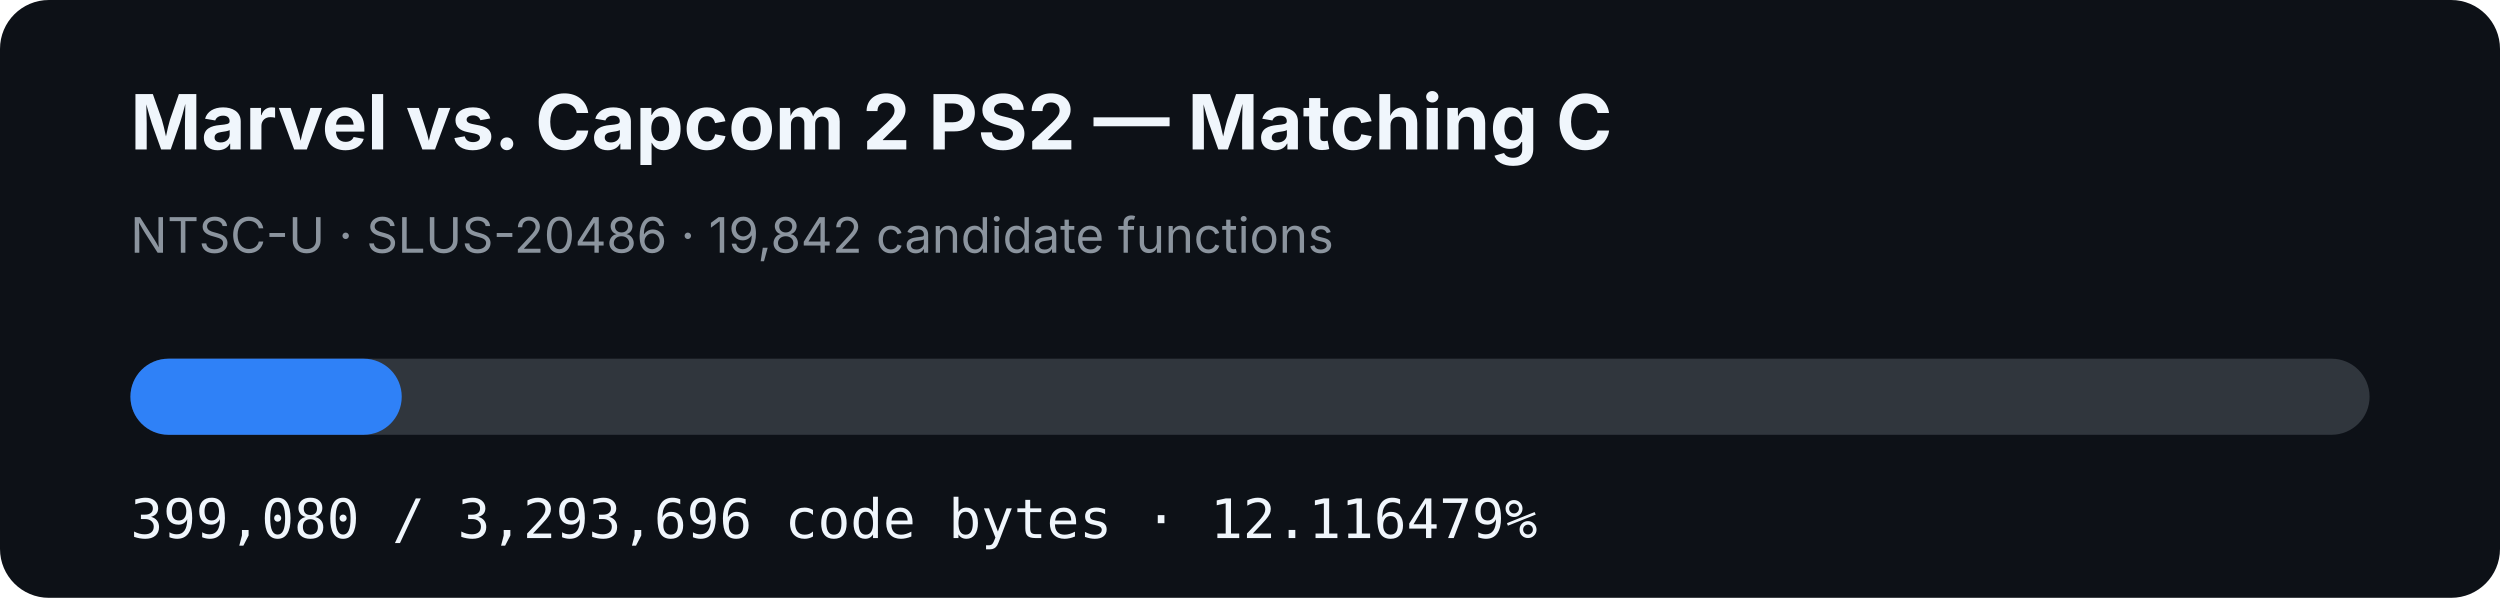
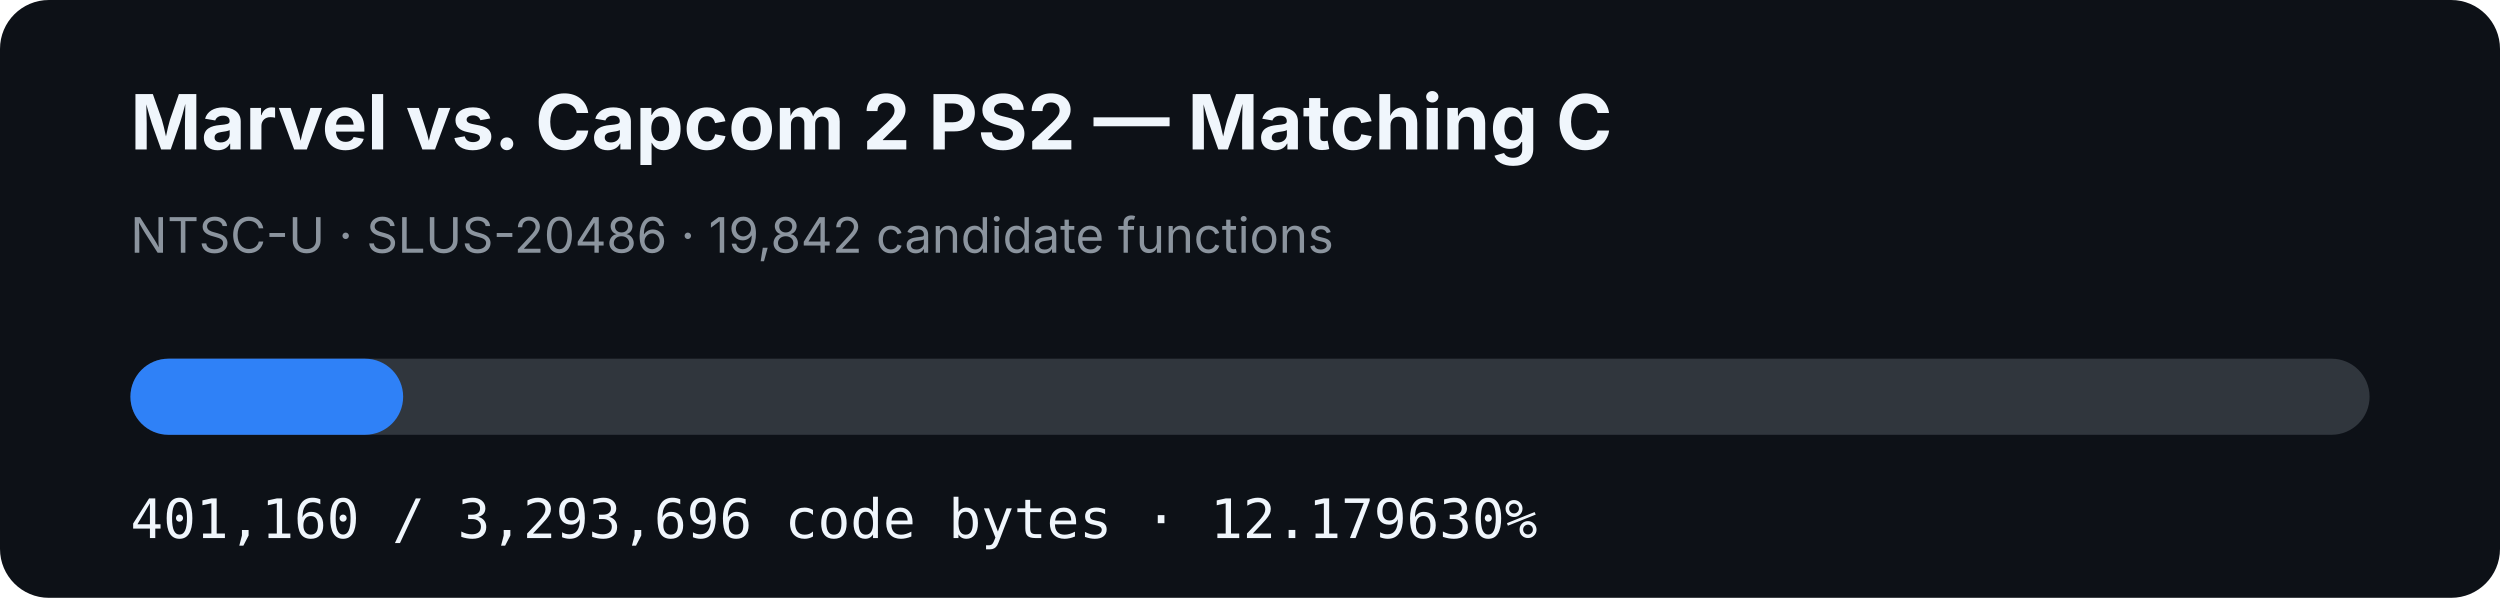
- <svg xmlns="http://www.w3.org/2000/svg" width="920" height="220" viewBox="0 0 920 220" role="img" aria-label="MVC2 PS2 matching C progress: 12.116479%">
+ <svg xmlns="http://www.w3.org/2000/svg" width="920" height="220" viewBox="0 0 920 220" role="img" aria-label="MVC2 PS2 matching C progress: 12.179630%">
  <rect width="920" height="220" rx="18" fill="#0d1117" />
  <text x="48" y="55" fill="#f0f6fc" font-family="-apple-system,BlinkMacSystemFont,Segoe UI,sans-serif" font-size="28" font-weight="700">Marvel vs. Capcom 2 PS2 — Matching C</text>
  <text x="48" y="93" fill="#8b949e" font-family="-apple-system,BlinkMacSystemFont,Segoe UI,sans-serif" font-size="18">NTSC-U · SLUS-20486 · 19,842 candidate functions</text>
  <rect x="48" y="132" width="824" height="28" rx="14" fill="#30363d" />
-   <rect x="48" y="132" width="99.84" height="28" rx="14" fill="#2f81f7" />
-   <text x="48" y="198" fill="#f0f6fc" font-family="ui-monospace,SFMono-Regular,Menlo,monospace" font-size="20">399,080 / 3,293,696 code bytes · 12.116479%</text>
+   <rect x="48" y="132" width="100.36" height="28" rx="14" fill="#2f81f7" />
+   <text x="48" y="198" fill="#f0f6fc" font-family="ui-monospace,SFMono-Regular,Menlo,monospace" font-size="20">401,160 / 3,293,696 code bytes · 12.179630%</text>
</svg>
